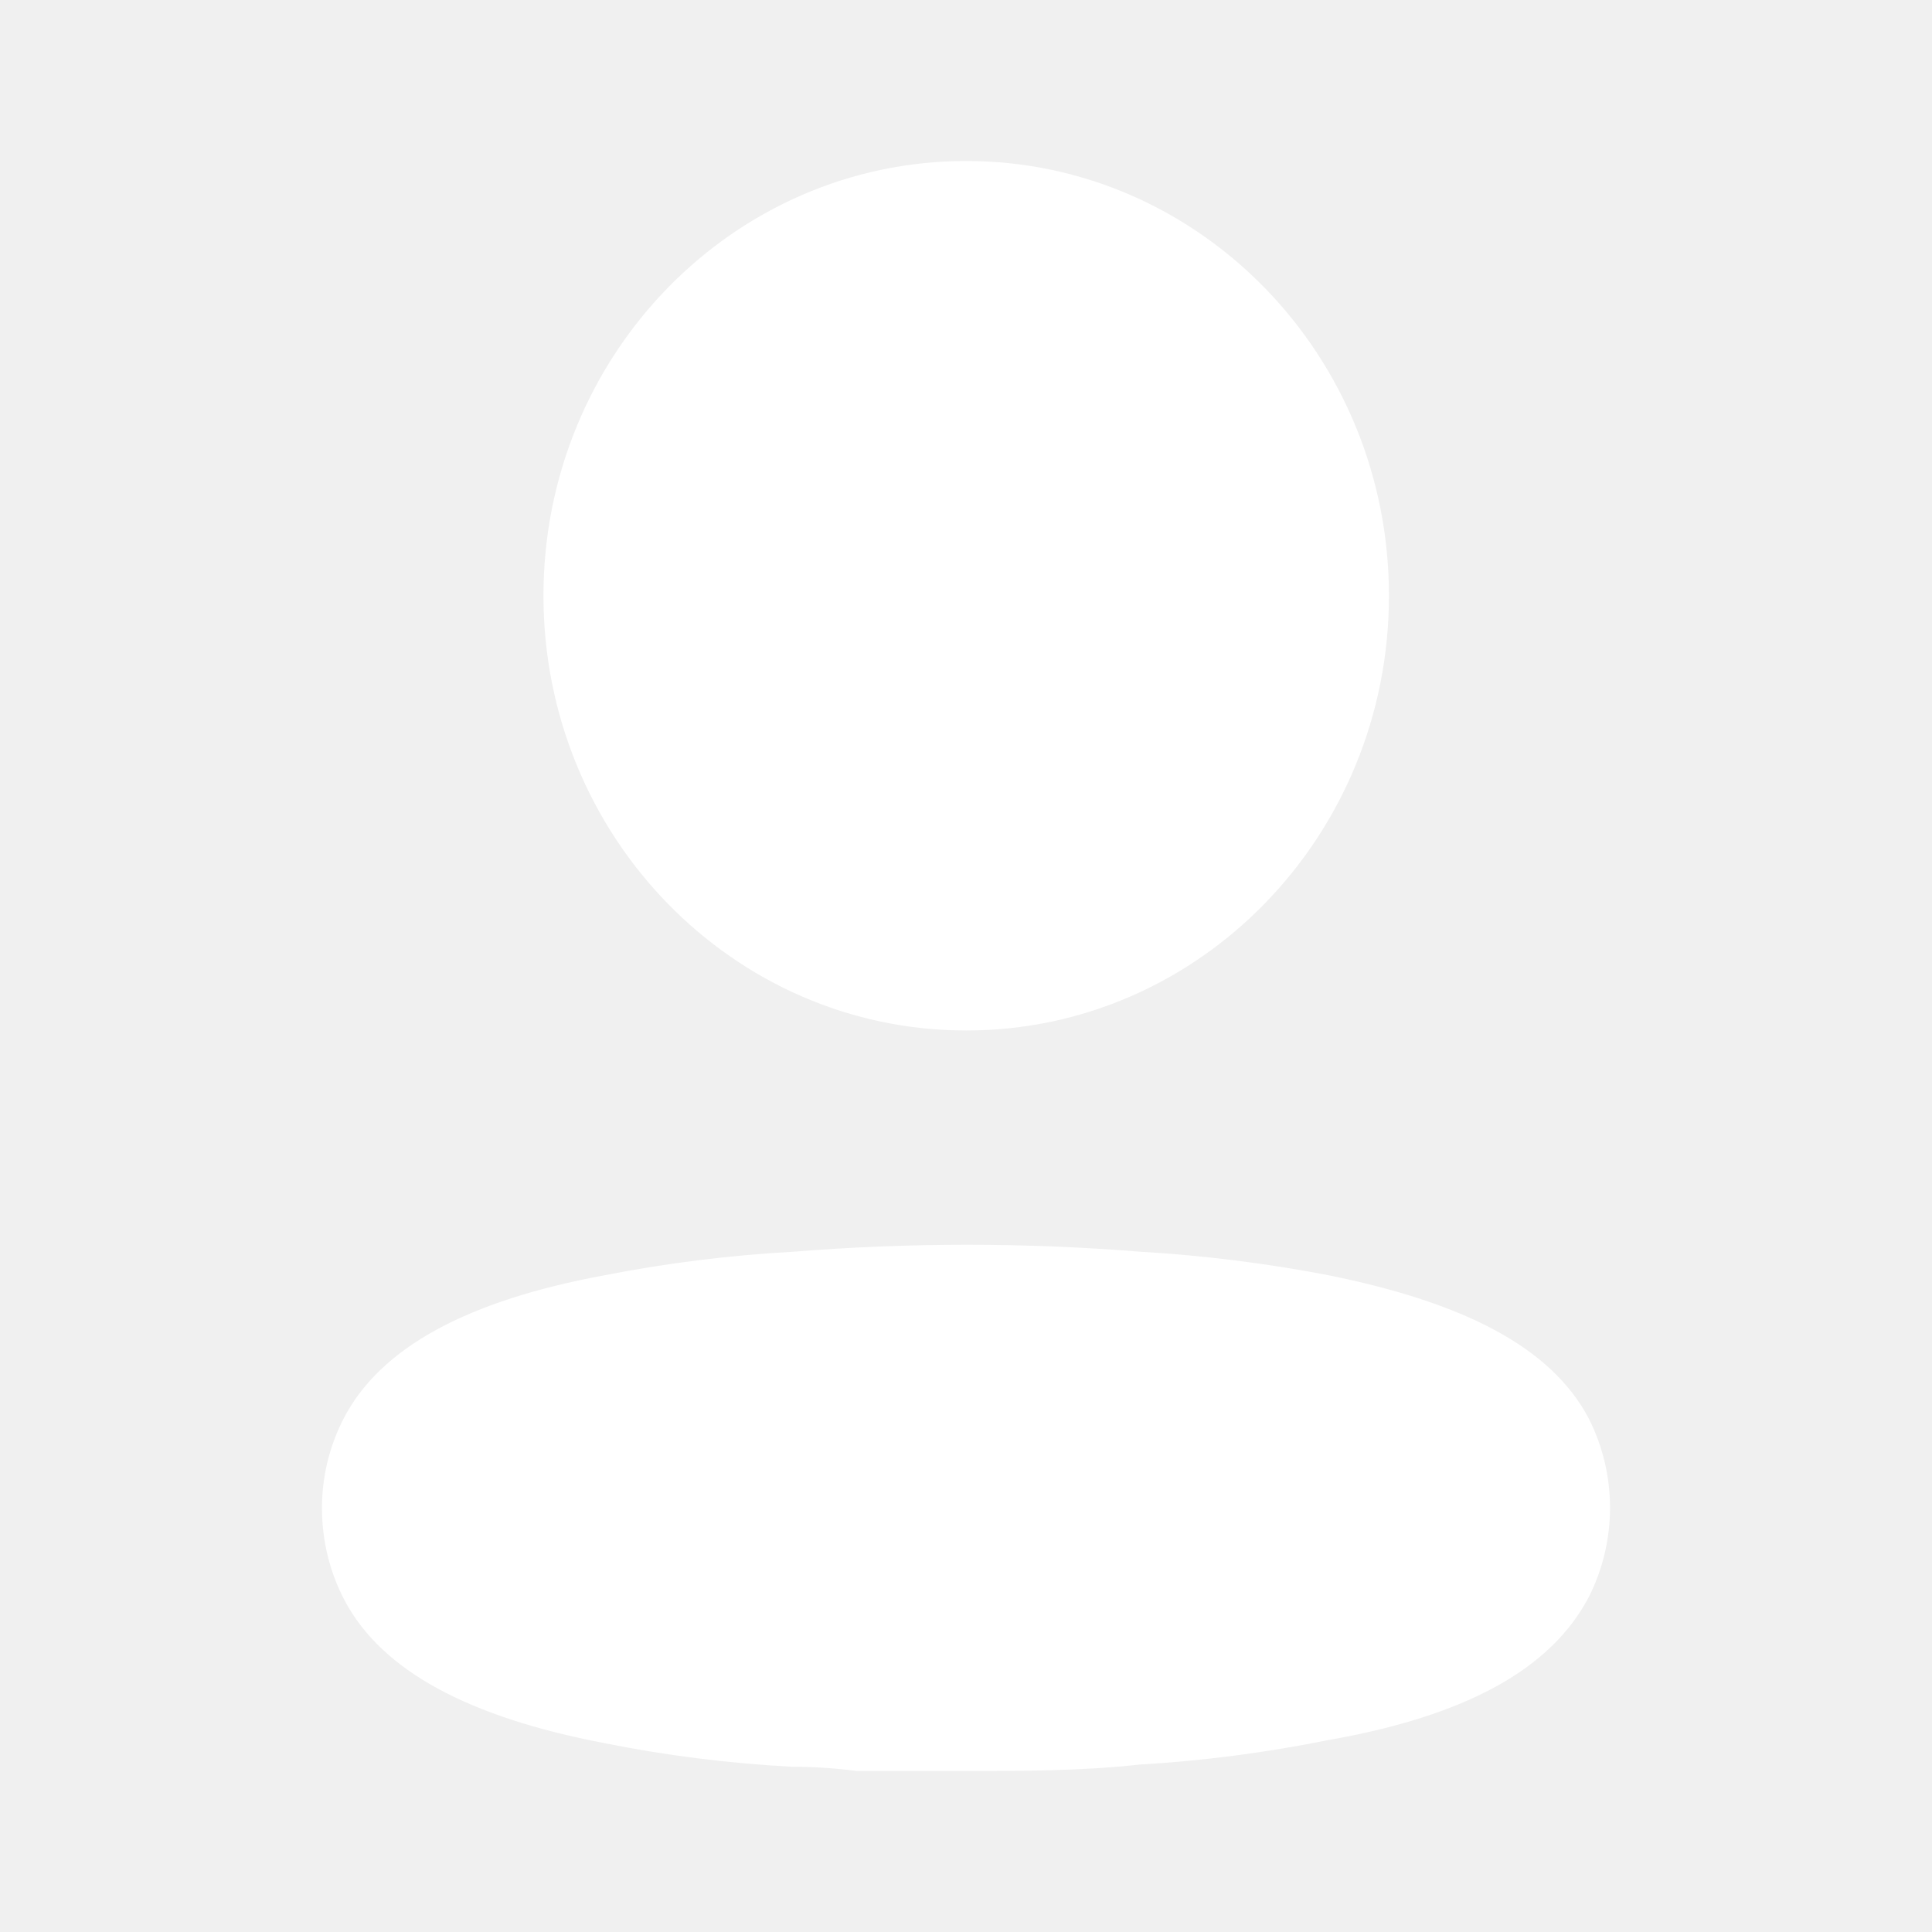
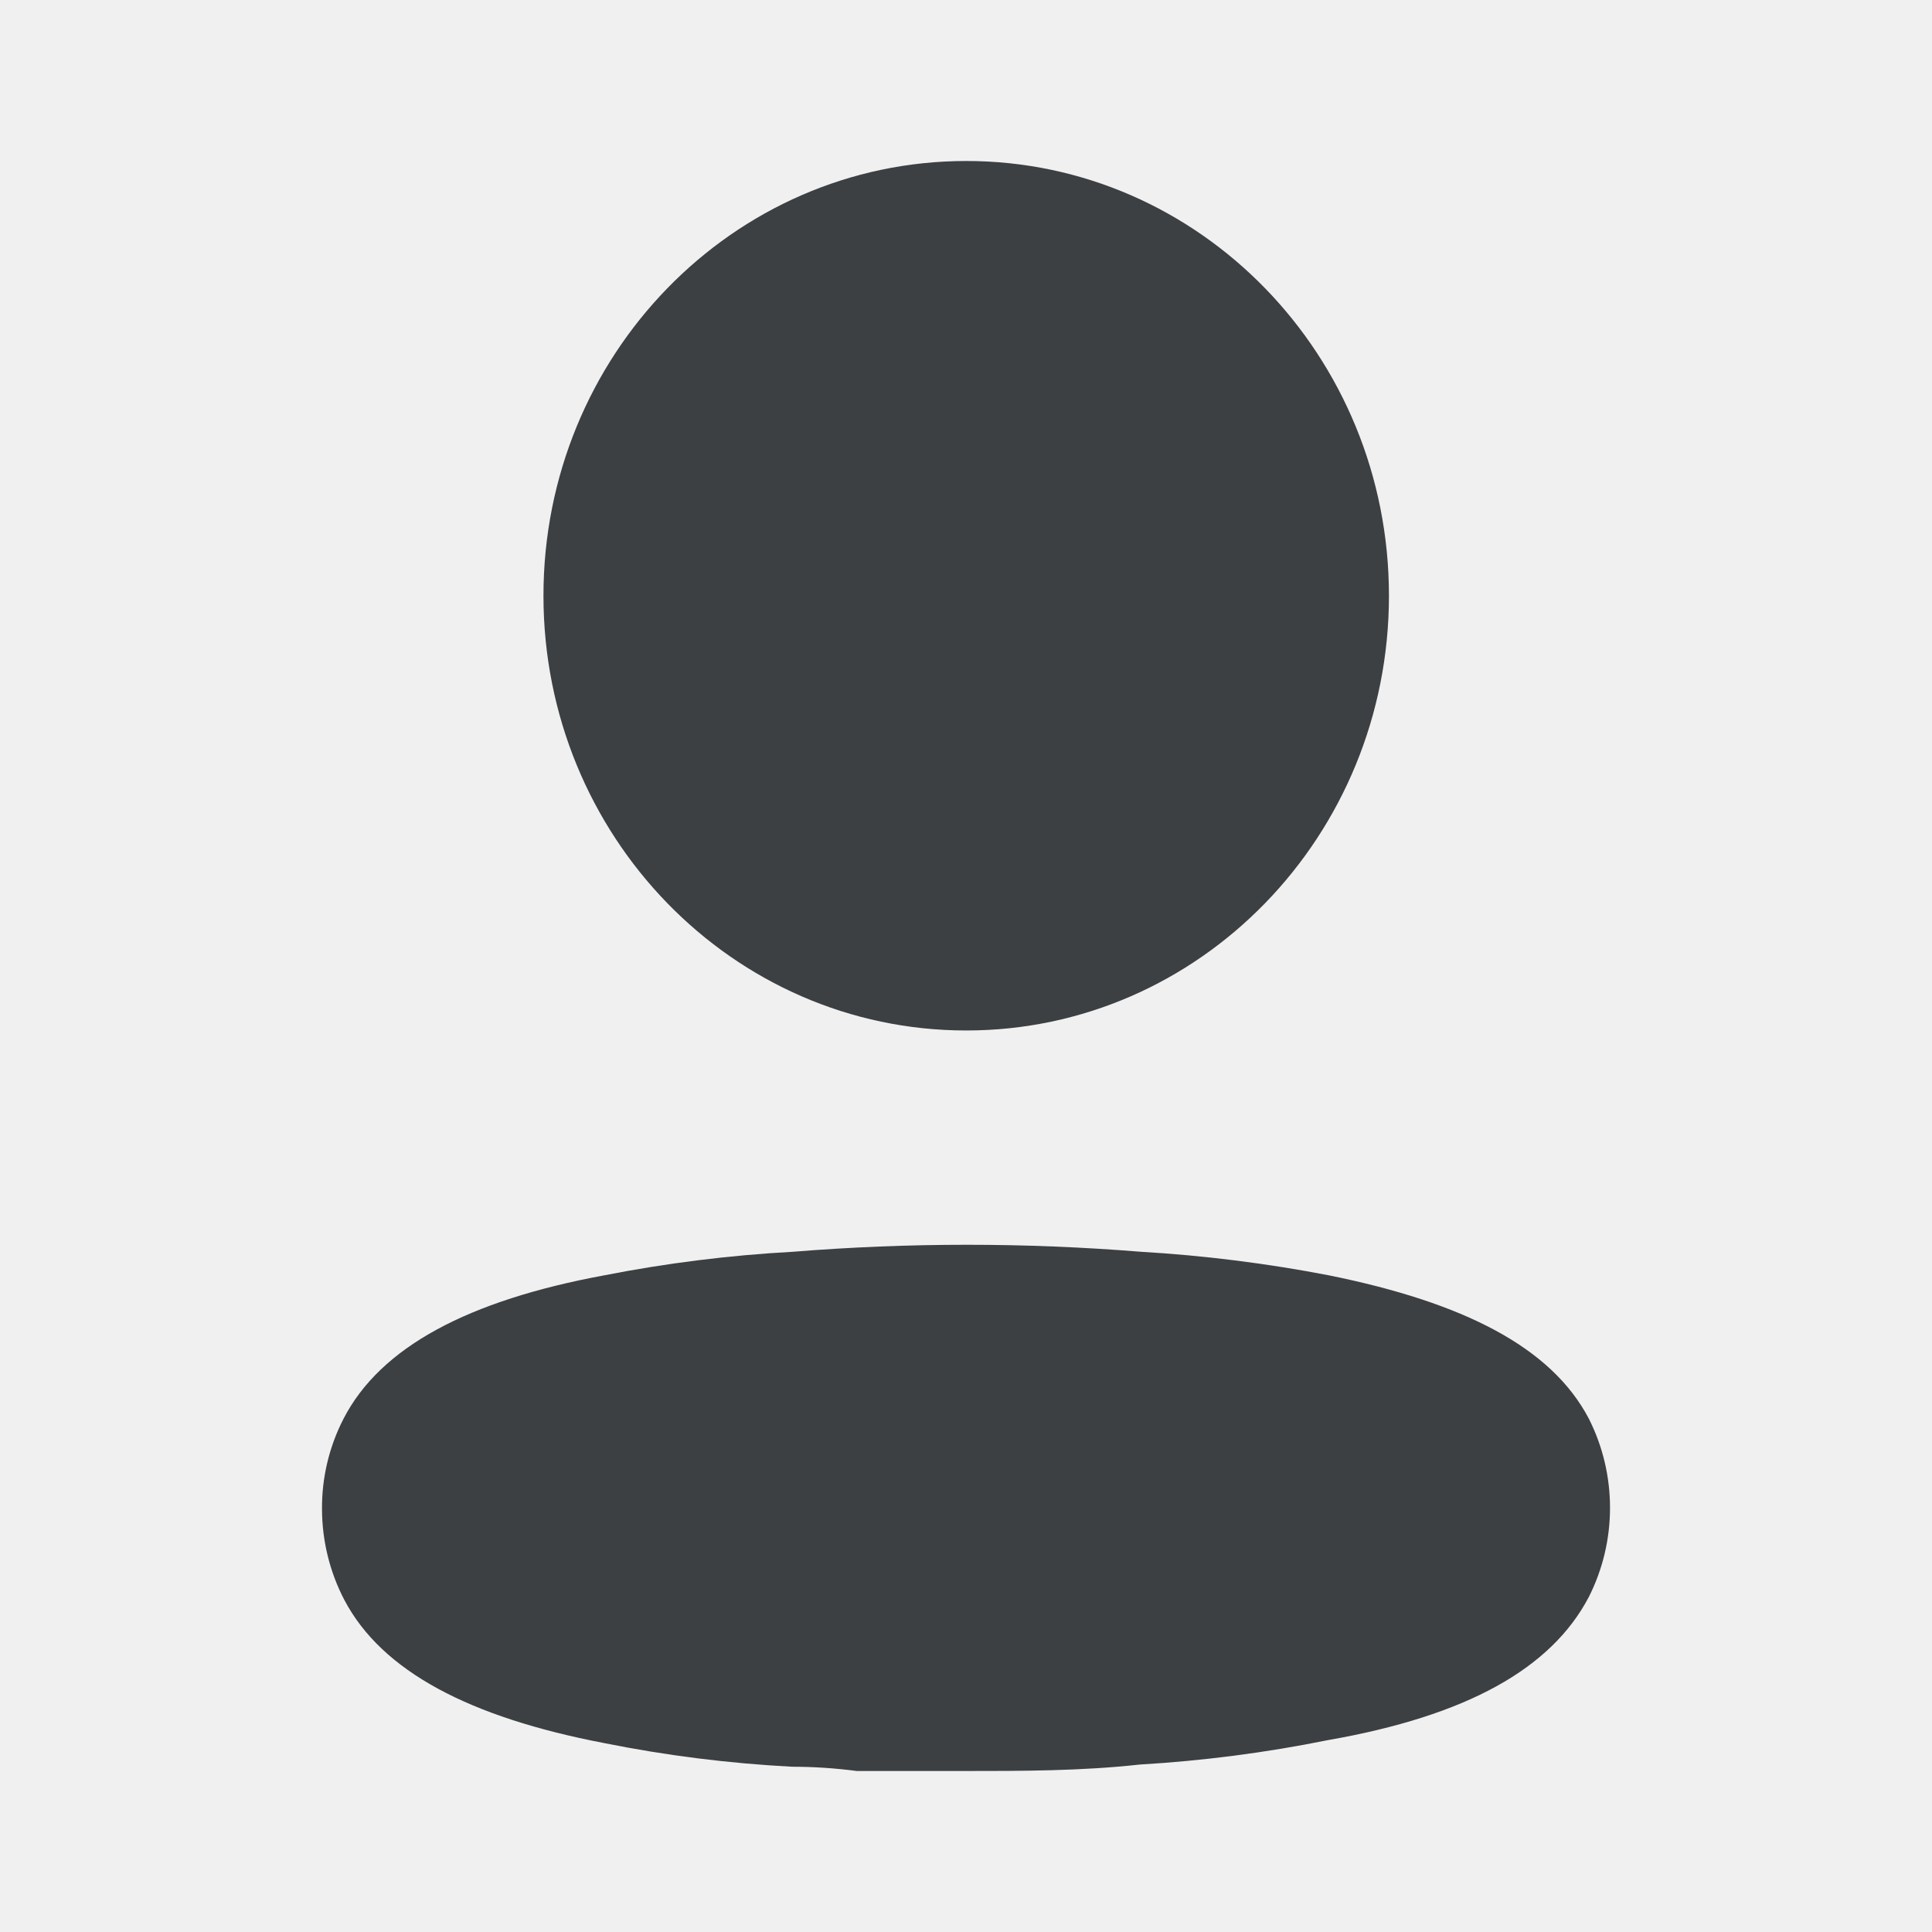
<svg xmlns="http://www.w3.org/2000/svg" width="24" height="24" viewBox="0 0 24 24" id="profile">
-   <path fill="#FFFFFF" d="M5.848,13.55 C7.288,13.434 8.734,13.434 10.174,13.55 C10.958,13.596 11.738,13.694 12.51,13.843 C14.18,14.181 15.27,14.733 15.737,15.623 C16.088,16.317 16.088,17.144 15.737,17.838 C15.27,18.728 14.223,19.315 12.493,19.617 C11.722,19.773 10.941,19.874 10.157,19.92 C9.43,20 8.703,20 7.968,20 L6.644,20 C6.368,19.964 6.099,19.947 5.84,19.947 C5.055,19.906 4.275,19.808 3.504,19.653 C1.834,19.333 0.744,18.763 0.277,17.874 C0.097,17.529 0.002,17.144 0,16.753 C-0.004,16.359 0.089,15.97 0.268,15.623 C0.727,14.733 1.817,14.155 3.504,13.843 C4.278,13.691 5.061,13.593 5.848,13.55 Z M8.003,-1.16351373e-13 C10.903,-1.16351373e-13 13.254,2.418 13.254,5.4 C13.254,8.383 10.903,10.801 8.003,10.801 C5.102,10.801 2.751,8.383 2.751,5.4 C2.751,2.418 5.102,-1.16351373e-13 8.003,-1.16351373e-13 Z" transform="translate(4 2)" />
+   <path fill="#3c4043" d="M5.848,13.55 C7.288,13.434 8.734,13.434 10.174,13.55 C10.958,13.596 11.738,13.694 12.51,13.843 C14.18,14.181 15.27,14.733 15.737,15.623 C16.088,16.317 16.088,17.144 15.737,17.838 C15.27,18.728 14.223,19.315 12.493,19.617 C11.722,19.773 10.941,19.874 10.157,19.92 C9.43,20 8.703,20 7.968,20 L6.644,20 C6.368,19.964 6.099,19.947 5.84,19.947 C5.055,19.906 4.275,19.808 3.504,19.653 C1.834,19.333 0.744,18.763 0.277,17.874 C0.097,17.529 0.002,17.144 0,16.753 C-0.004,16.359 0.089,15.97 0.268,15.623 C0.727,14.733 1.817,14.155 3.504,13.843 C4.278,13.691 5.061,13.593 5.848,13.55 Z M8.003,-1.16351373e-13 C10.903,-1.16351373e-13 13.254,2.418 13.254,5.4 C13.254,8.383 10.903,10.801 8.003,10.801 C5.102,10.801 2.751,8.383 2.751,5.4 C2.751,2.418 5.102,-1.16351373e-13 8.003,-1.16351373e-13 Z" transform="translate(4 2)" />
</svg>
